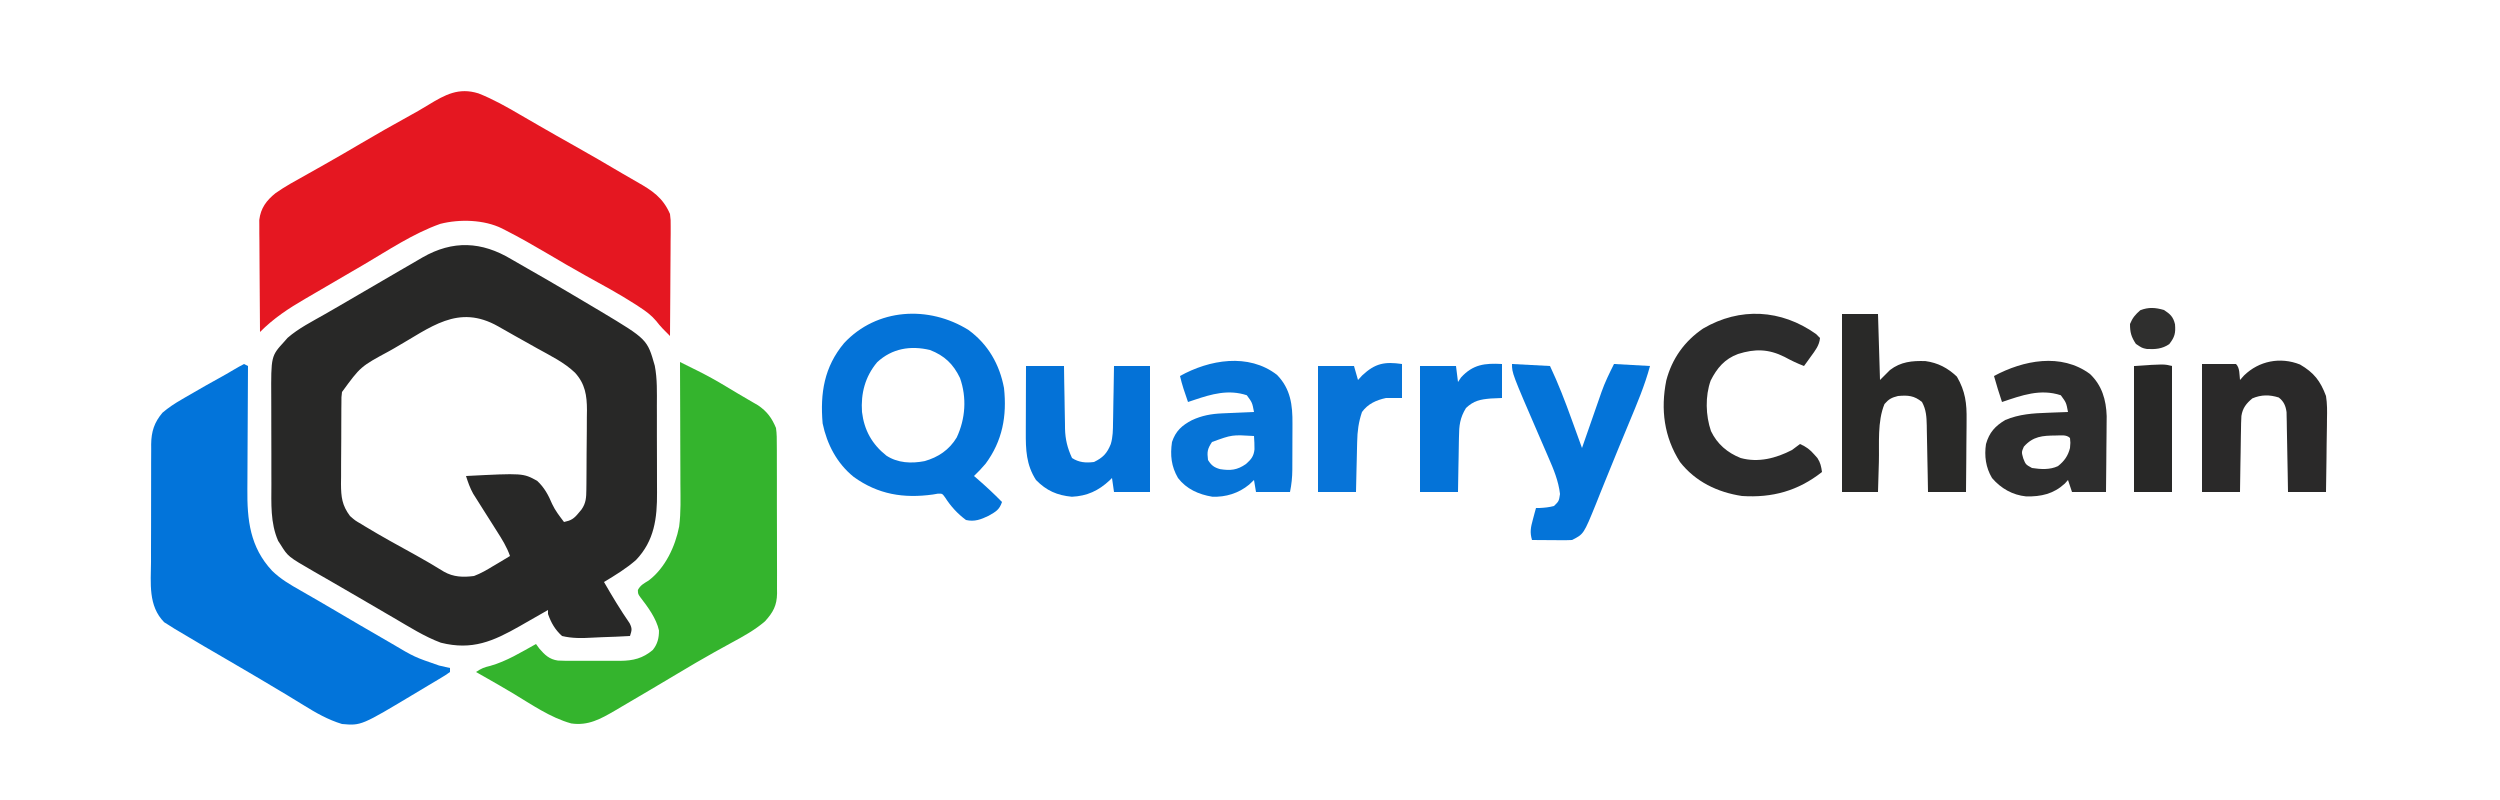
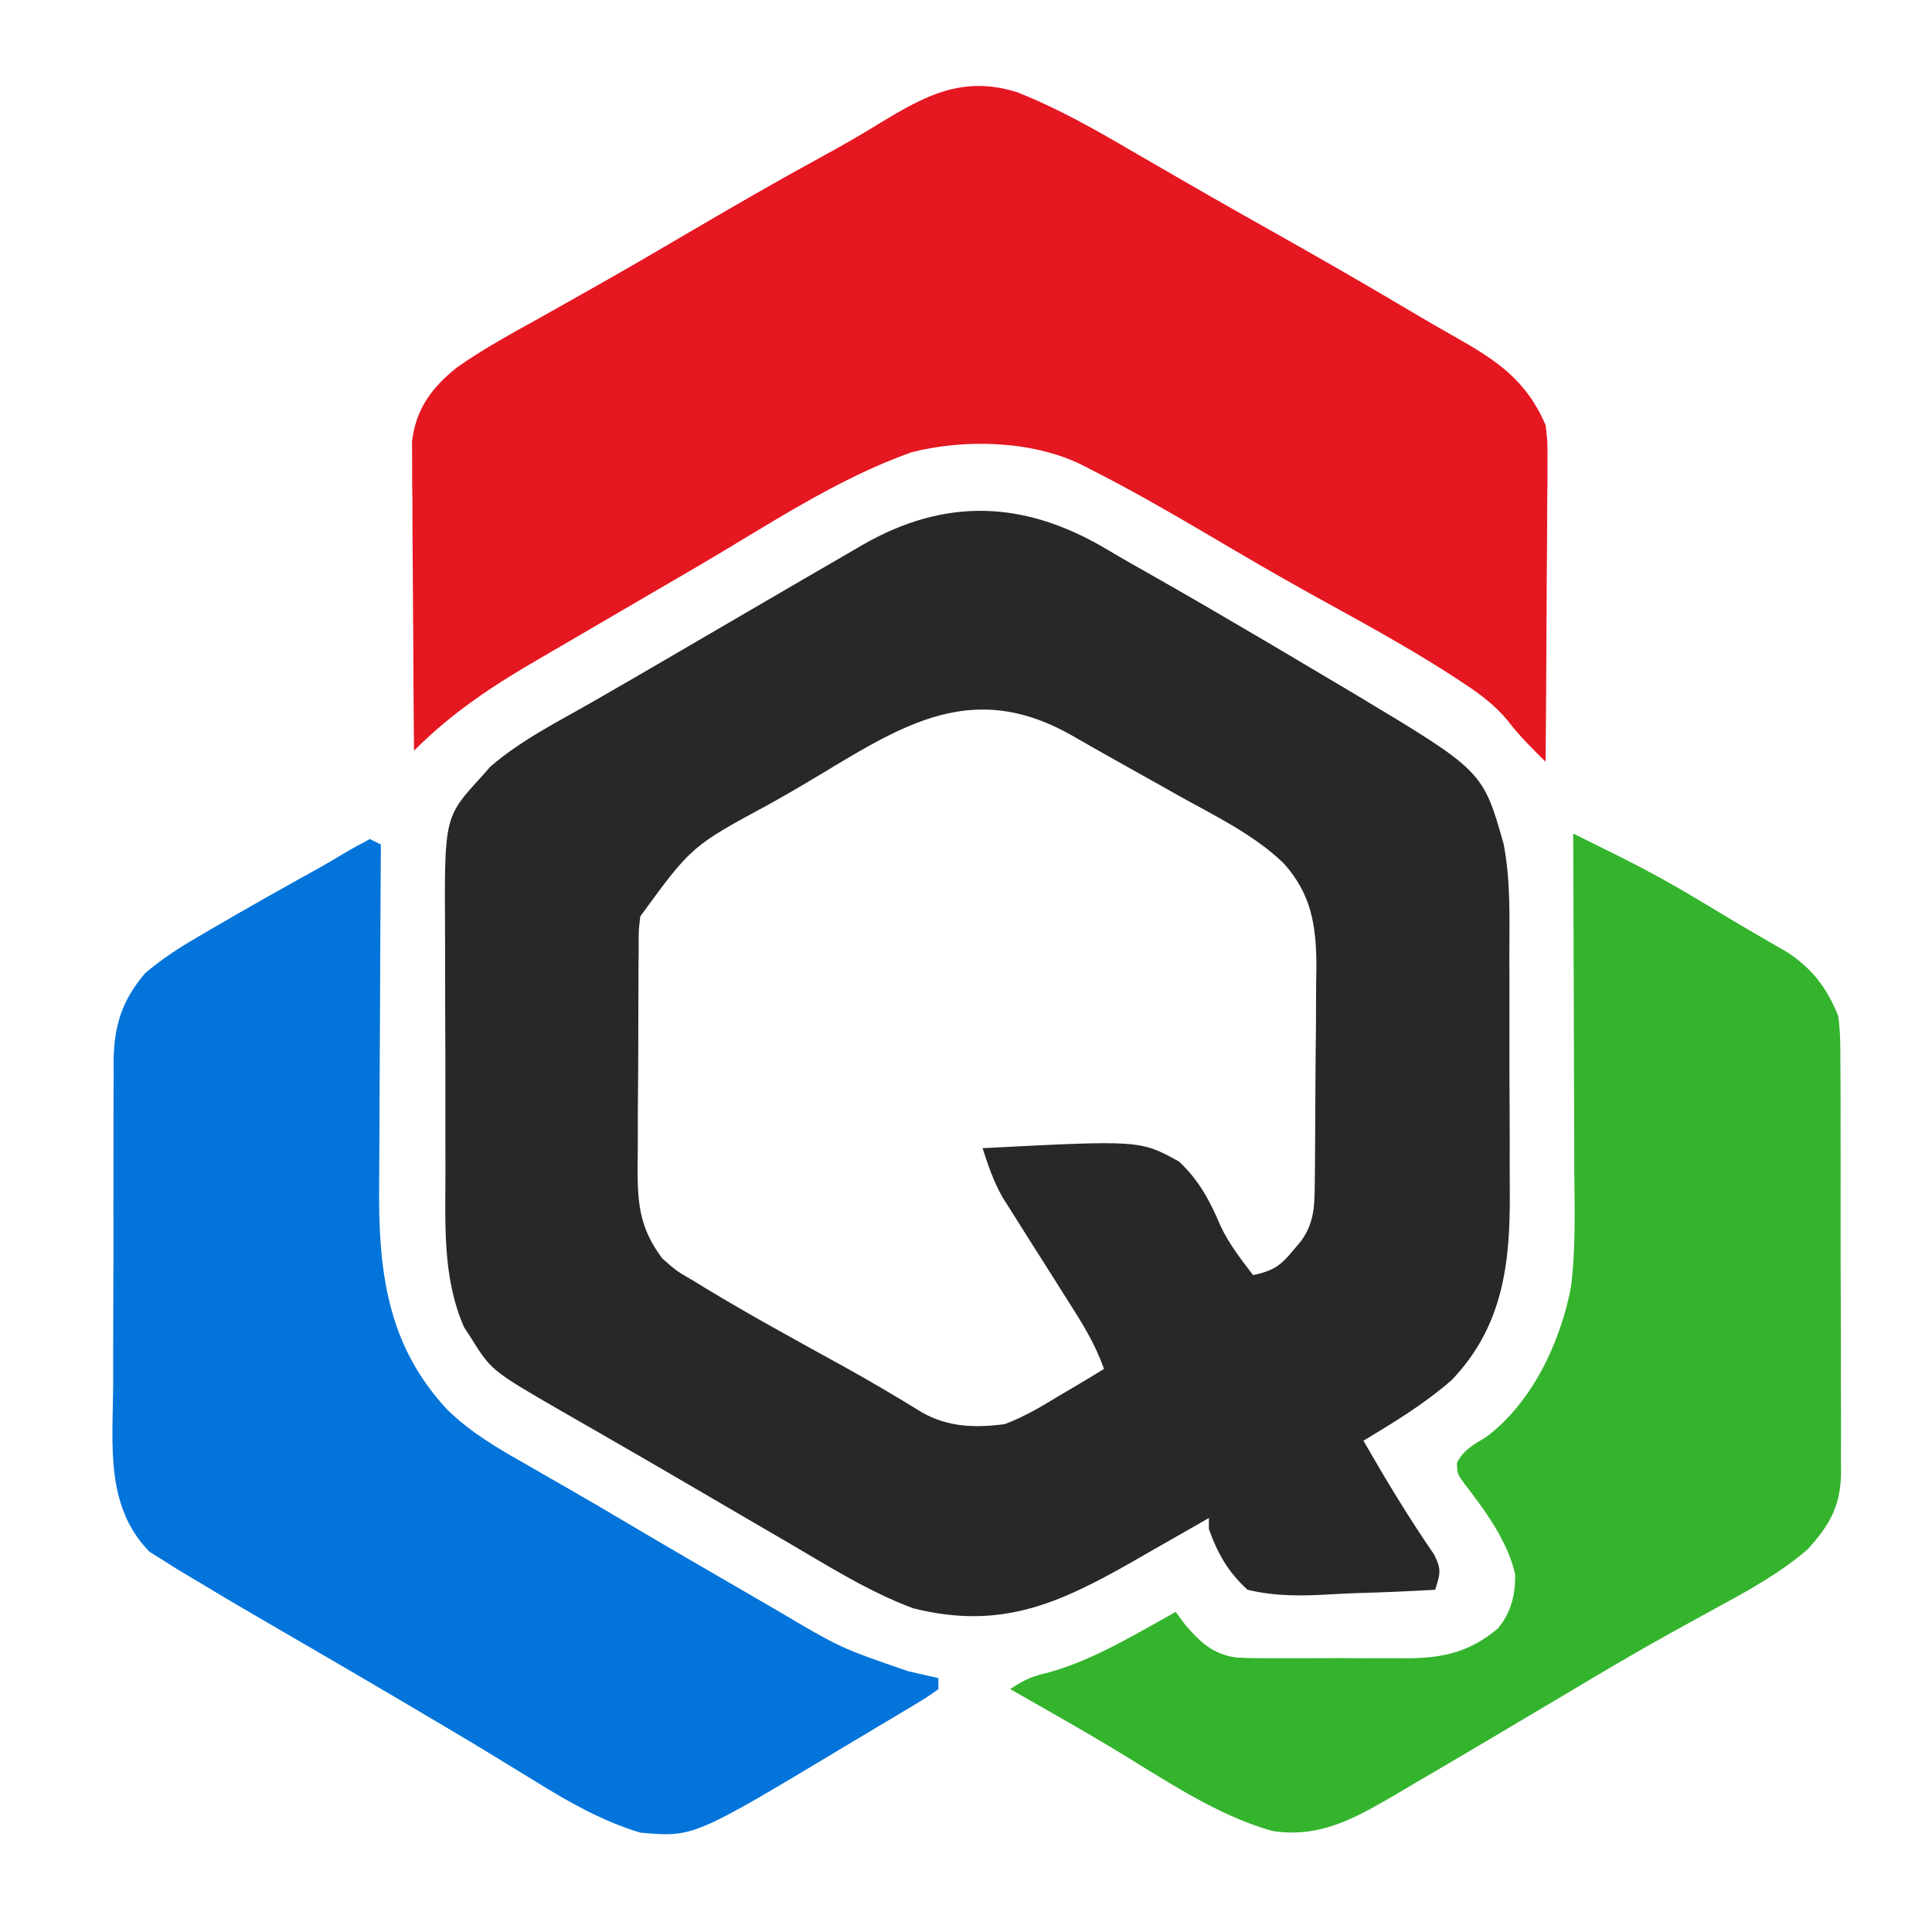
- <svg xmlns="http://www.w3.org/2000/svg" viewBox="150 280 1250 400" width="100%" height="auto">
+ <svg xmlns="http://www.w3.org/2000/svg" viewBox="205 310 350 350" width="100%" height="auto">
  <path d="M0 0 C2.745 1.634 5.522 3.204 8.304 4.773 C15.042 8.594 21.728 12.498 28.402 16.43 C28.972 16.765 29.542 17.101 30.129 17.447 C34.06 19.764 37.983 22.093 41.902 24.43 C43.413 25.327 43.413 25.327 44.954 26.242 C68.037 40.092 68.037 40.092 71.795 53.302 C73.08 59.929 72.852 66.7 72.835 73.426 C72.84 75.067 72.845 76.708 72.851 78.348 C72.86 81.773 72.858 85.198 72.848 88.623 C72.836 92.985 72.857 97.346 72.886 101.708 C72.904 105.093 72.904 108.477 72.898 111.862 C72.898 113.469 72.904 115.076 72.916 116.683 C73.002 129.449 71.61 140.797 62.402 150.43 C57.513 154.71 51.958 158.09 46.402 161.43 C50.448 168.477 54.595 175.365 59.214 182.055 C60.607 184.84 60.289 185.569 59.402 188.43 C54.688 188.703 49.98 188.902 45.26 189.034 C43.658 189.089 42.056 189.164 40.456 189.26 C35.251 189.563 30.497 189.647 25.402 188.43 C21.898 185.223 19.989 181.885 18.402 177.43 C18.402 176.77 18.402 176.11 18.402 175.43 C17.752 175.803 17.103 176.175 16.433 176.56 C13.446 178.271 10.455 179.975 7.464 181.68 C5.932 182.559 5.932 182.559 4.369 183.457 C-9.035 191.08 -19.483 195.713 -35.172 191.785 C-43.414 188.721 -51.019 183.841 -58.598 179.43 C-59.483 178.916 -60.369 178.402 -61.281 177.873 C-66.275 174.972 -71.263 172.061 -76.247 169.141 C-80.575 166.606 -84.914 164.093 -89.262 161.594 C-90.344 160.969 -91.427 160.345 -92.542 159.702 C-94.611 158.509 -96.682 157.32 -98.756 156.136 C-111.578 148.722 -111.578 148.722 -115.348 142.68 C-115.735 142.087 -116.122 141.494 -116.52 140.883 C-120.486 131.858 -119.908 122.102 -119.899 112.461 C-119.903 110.814 -119.907 109.167 -119.912 107.52 C-119.919 104.08 -119.919 100.641 -119.914 97.202 C-119.908 92.814 -119.925 88.427 -119.948 84.039 C-119.963 80.642 -119.964 77.244 -119.961 73.847 C-119.961 72.23 -119.966 70.613 -119.976 68.996 C-120.089 48.477 -120.089 48.477 -113.411 41.18 C-112.881 40.576 -112.351 39.973 -111.805 39.352 C-106.261 34.524 -99.452 31.141 -93.098 27.492 C-91.418 26.524 -89.739 25.555 -88.059 24.586 C-87.174 24.075 -86.29 23.565 -85.378 23.039 C-81.498 20.793 -77.628 18.53 -73.758 16.266 C-68.708 13.314 -63.653 10.372 -58.598 7.43 C-57.602 6.849 -56.607 6.268 -55.581 5.669 C-52.715 4 -49.845 2.339 -46.973 0.68 C-45.686 -0.072 -45.686 -0.072 -44.372 -0.84 C-29.147 -9.598 -14.763 -8.824 0 0 Z M-58.473 44.555 C-59.34 45.045 -60.207 45.536 -61.101 46.041 C-75.314 53.711 -75.314 53.711 -84.598 66.43 C-84.913 69.005 -84.913 69.005 -84.889 71.822 C-84.901 72.9 -84.914 73.978 -84.927 75.089 C-84.93 76.249 -84.932 77.41 -84.934 78.605 C-84.941 79.804 -84.947 81.003 -84.954 82.237 C-84.964 84.773 -84.969 87.309 -84.969 89.845 C-84.973 93.717 -85.009 97.588 -85.047 101.459 C-85.053 103.924 -85.057 106.39 -85.059 108.855 C-85.073 110.01 -85.088 111.164 -85.103 112.354 C-85.065 118.942 -84.586 123.1 -80.598 128.43 C-78.036 130.689 -78.036 130.689 -74.911 132.492 C-74.328 132.852 -73.746 133.211 -73.146 133.581 C-64.765 138.671 -56.132 143.356 -47.551 148.098 C-42.843 150.705 -38.226 153.43 -33.648 156.259 C-28.834 159.008 -23.994 159.117 -18.598 158.43 C-15.147 157.131 -12.107 155.359 -8.973 153.43 C-8.16 152.953 -7.346 152.476 -6.508 151.984 C-4.526 150.818 -2.558 149.634 -0.598 148.43 C-2.204 143.84 -4.621 139.999 -7.223 135.93 C-8.122 134.505 -9.02 133.081 -9.918 131.656 C-11.216 129.608 -12.515 127.561 -13.816 125.515 C-14.916 123.781 -16.007 122.044 -17.098 120.305 C-17.727 119.312 -18.356 118.32 -19.004 117.297 C-20.619 114.393 -21.59 111.587 -22.598 108.43 C5.92 106.969 5.92 106.969 12.964 110.836 C16.54 114.132 18.627 118.016 20.49 122.462 C22.024 125.771 24.213 128.524 26.402 131.43 C29.901 130.683 31.298 129.847 33.589 127.055 C34.099 126.449 34.608 125.843 35.132 125.219 C37.431 121.979 37.538 119.105 37.579 115.259 C37.592 114.204 37.605 113.149 37.618 112.062 C37.625 110.921 37.633 109.781 37.64 108.605 C37.652 106.842 37.652 106.842 37.665 105.044 C37.678 102.553 37.689 100.062 37.697 97.572 C37.714 93.775 37.758 89.978 37.802 86.182 C37.812 83.76 37.821 81.339 37.828 78.918 C37.854 77.222 37.854 77.222 37.881 75.492 C37.861 68.14 36.985 62.386 31.929 56.803 C26.506 51.576 19.432 48.202 12.902 44.555 C11.638 43.843 10.374 43.132 9.11 42.42 C6.645 41.034 4.178 39.654 1.708 38.278 C-1.023 36.751 -3.741 35.205 -6.454 33.645 C-26.657 22.175 -40.167 34.157 -58.473 44.555 Z " fill="#282827" transform="translate(405.5981,409.5703)" />
  <path d="M0 0 C7.383 2.902 14.127 6.75 20.963 10.745 C22.198 11.46 23.434 12.174 24.669 12.888 C26.551 13.974 28.433 15.062 30.313 16.151 C36.169 19.544 42.063 22.867 47.963 26.182 C56.036 30.731 64.055 35.359 72.022 40.092 C74.436 41.525 76.863 42.929 79.311 44.303 C86.876 48.578 92.231 52.104 95.776 60.307 C96.136 63.344 96.136 63.344 96.116 66.588 C96.116 67.809 96.116 69.03 96.116 70.287 C96.1 71.591 96.085 72.894 96.069 74.237 C96.063 75.596 96.059 76.955 96.056 78.314 C96.044 81.875 96.015 85.436 95.982 88.996 C95.951 92.636 95.937 96.276 95.922 99.917 C95.89 107.047 95.839 114.177 95.776 121.307 C93.302 118.873 90.951 116.539 88.85 113.772 C86.421 110.885 83.721 108.908 80.588 106.87 C79.949 106.448 79.309 106.027 78.65 105.593 C70.457 100.308 61.877 95.683 53.346 90.971 C46.902 87.402 40.556 83.678 34.213 79.932 C27.441 75.955 20.656 72.048 13.651 68.495 C13.03 68.175 12.409 67.856 11.77 67.526 C2.799 63.103 -9.424 62.768 -19.099 65.245 C-32.644 70.042 -45.223 78.515 -57.563 85.749 C-60.451 87.44 -63.343 89.122 -66.236 90.803 C-71.328 93.763 -76.414 96.733 -81.495 99.71 C-83.208 100.712 -84.921 101.712 -86.637 102.708 C-94.986 107.558 -102.372 112.415 -109.224 119.307 C-109.294 111.718 -109.347 104.129 -109.38 96.54 C-109.395 93.016 -109.417 89.492 -109.451 85.967 C-109.49 81.911 -109.504 77.855 -109.517 73.799 C-109.533 72.54 -109.548 71.28 -109.564 69.982 C-109.564 68.802 -109.565 67.621 -109.565 66.404 C-109.572 65.369 -109.578 64.335 -109.585 63.269 C-108.861 57.32 -105.981 53.523 -101.478 49.897 C-96.645 46.487 -91.45 43.679 -86.287 40.807 C-84.405 39.749 -82.525 38.688 -80.645 37.627 C-79.371 36.907 -78.095 36.189 -76.819 35.471 C-70.705 32.028 -64.65 28.487 -58.599 24.932 C-50.966 20.46 -43.309 16.041 -35.542 11.804 C-31.956 9.846 -28.425 7.839 -24.947 5.694 C-16.631 0.623 -9.852 -3.069 0 0 Z " fill="#E51721" transform="translate(389.2244,326.6929)" />
  <path d="M0 0 C0.66 0.33 1.32 0.66 2 1 C1.993 1.938 1.987 2.876 1.98 3.842 C1.919 12.727 1.874 21.612 1.845 30.497 C1.829 35.064 1.808 39.63 1.774 44.197 C1.741 48.612 1.723 53.028 1.715 57.443 C1.71 59.119 1.699 60.795 1.683 62.471 C1.538 77.971 2.984 91.556 14.055 103.398 C18.327 107.573 23.201 110.388 28.375 113.312 C29.352 113.877 30.329 114.441 31.335 115.022 C33.309 116.162 35.284 117.298 37.263 118.429 C40.289 120.166 43.293 121.935 46.294 123.715 C53.772 128.149 61.294 132.509 68.818 136.865 C70.519 137.85 72.218 138.837 73.917 139.824 C85.186 146.505 85.186 146.505 97.5 150.75 C99.062 151.114 99.062 151.114 100.656 151.484 C101.43 151.655 102.203 151.825 103 152 C103 152.66 103 153.32 103 154 C100.754 155.594 100.754 155.594 97.562 157.5 C96.697 158.019 96.697 158.019 95.814 158.549 C94.551 159.304 93.286 160.056 92.02 160.804 C89.954 162.027 87.899 163.264 85.844 164.504 C58.601 180.853 58.601 180.853 49 180 C42.045 177.901 35.882 174.378 29.75 170.562 C27.984 169.484 26.217 168.406 24.449 167.328 C23.547 166.776 22.645 166.223 21.716 165.654 C17.356 162.999 12.96 160.405 8.562 157.812 C7.675 157.288 6.787 156.763 5.873 156.222 C1.076 153.389 -3.73 150.572 -8.548 147.772 C-11.144 146.264 -13.738 144.752 -16.332 143.24 C-17.591 142.509 -18.85 141.778 -20.11 141.05 C-24.1 138.743 -28.06 136.392 -32 134 C-32.97 133.423 -33.94 132.847 -34.939 132.253 C-36.261 131.412 -36.261 131.412 -37.609 130.555 C-38.746 129.847 -38.746 129.847 -39.905 129.125 C-47.979 120.936 -46.569 109.66 -46.496 98.992 C-46.496 97.139 -46.498 95.285 -46.501 93.431 C-46.502 89.56 -46.489 85.688 -46.467 81.817 C-46.438 76.866 -46.441 71.916 -46.454 66.965 C-46.461 63.142 -46.453 59.32 -46.44 55.497 C-46.436 53.672 -46.436 51.847 -46.439 50.021 C-46.442 47.468 -46.426 44.916 -46.404 42.363 C-46.409 41.617 -46.413 40.87 -46.418 40.102 C-46.328 33.744 -44.872 29.212 -40.738 24.328 C-37.731 21.771 -34.595 19.714 -31.188 17.75 C-30.542 17.37 -29.896 16.99 -29.23 16.599 C-22.484 12.651 -15.67 8.814 -8.828 5.033 C-7.556 4.314 -6.296 3.573 -5.047 2.815 C-3.397 1.821 -1.701 0.903 0 0 Z " fill="#0274DA" transform="translate(272,462)" />
  <path d="M0 0 C2.235 1.11 4.47 2.221 6.704 3.334 C7.332 3.645 7.96 3.957 8.607 4.278 C13.443 6.688 18.126 9.272 22.75 12.062 C23.462 12.488 24.175 12.914 24.909 13.352 C26.307 14.188 27.705 15.025 29.101 15.865 C30.779 16.868 32.469 17.852 34.16 18.832 C35.035 19.341 35.911 19.85 36.812 20.375 C37.541 20.795 38.269 21.215 39.02 21.648 C43.498 24.705 45.937 27.995 48 33 C48.421 35.923 48.421 38.806 48.404 41.756 C48.411 42.615 48.418 43.474 48.425 44.36 C48.443 47.188 48.439 50.016 48.434 52.844 C48.438 54.816 48.443 56.789 48.449 58.761 C48.458 62.89 48.456 67.019 48.446 71.148 C48.435 76.434 48.455 81.72 48.484 87.006 C48.502 91.077 48.502 95.149 48.496 99.22 C48.496 101.169 48.502 103.118 48.515 105.067 C48.53 107.793 48.519 110.518 48.502 113.244 C48.516 114.446 48.516 114.446 48.531 115.672 C48.452 121.709 46.586 125.163 42.474 129.674 C37.348 134.064 31.671 137.179 25.75 140.375 C23.502 141.61 21.256 142.849 19.012 144.09 C18.435 144.409 17.858 144.727 17.263 145.056 C10.954 148.555 4.757 152.24 -1.438 155.938 C-10.692 161.445 -19.949 166.946 -29.25 172.375 C-30.865 173.33 -30.865 173.33 -32.513 174.304 C-39.661 178.459 -45.91 181.975 -54.379 180.719 C-64.832 177.852 -74.542 171.029 -83.777 165.512 C-87.844 163.083 -91.945 160.718 -96.062 158.375 C-97.208 157.723 -98.354 157.07 -99.535 156.398 C-100.349 155.937 -101.162 155.475 -102 155 C-99.247 153.165 -97.957 152.662 -94.875 151.938 C-86.706 149.628 -79.386 145.087 -72 141 C-71.165 142.145 -71.165 142.145 -70.312 143.312 C-67.598 146.467 -65.32 148.668 -61.057 149.278 C-58.702 149.397 -56.366 149.416 -54.008 149.398 C-53.144 149.401 -52.279 149.404 -51.389 149.407 C-49.565 149.409 -47.741 149.404 -45.917 149.391 C-43.141 149.375 -40.366 149.391 -37.59 149.41 C-35.812 149.408 -34.035 149.404 -32.258 149.398 C-31.023 149.408 -31.023 149.408 -29.763 149.417 C-23.408 149.34 -18.616 148.203 -13.625 144 C-11.243 141.068 -10.488 137.997 -10.512 134.234 C-11.82 128.246 -16.025 122.561 -19.727 117.762 C-21 116 -21 116 -21.062 114 C-19.754 111.537 -18.07 110.741 -15.746 109.309 C-7.42 103.069 -2.354 92.222 -0.422 82.253 C0.502 75.132 0.24 67.911 0.195 60.742 C0.192 58.985 0.189 57.228 0.187 55.471 C0.179 50.878 0.16 46.285 0.137 41.692 C0.117 36.993 0.108 32.293 0.098 27.594 C0.076 18.396 0.042 9.198 0 0 Z " fill="#34B42D" transform="translate(490,461)" />
-   <path d="M0 0 C9.778 7.123 15.546 17.194 17.762 29.012 C19.283 42.94 17.01 55.479 8.543 66.891 C6.722 69.059 4.796 71.044 2.762 73.012 C3.524 73.665 3.524 73.665 4.301 74.332 C8.629 78.077 12.765 81.915 16.762 86.012 C15.437 89.984 13.602 90.863 10.07 92.902 C6.225 94.75 3.023 95.999 -1.238 95.012 C-5.46 91.9 -8.897 88.116 -11.715 83.695 C-13.096 81.783 -13.096 81.783 -15.332 81.84 C-16.126 81.979 -16.92 82.118 -17.738 82.262 C-32.423 84.305 -45.183 82.252 -57.359 73.484 C-65.747 66.746 -70.756 57.152 -72.926 46.699 C-74.209 31.562 -72.15 18.485 -62.199 6.57 C-45.853 -10.96 -19.839 -12.37 0 0 Z M-45.668 16.137 C-51.709 23.35 -53.871 31.752 -53.238 41.012 C-52.124 50.116 -48.258 57.099 -41.055 62.824 C-35.335 66.564 -28.55 66.844 -22.012 65.582 C-15.149 63.672 -9.599 59.936 -5.887 53.766 C-1.486 44.378 -0.786 33.834 -4.238 24.012 C-7.608 17.01 -11.984 12.838 -19.238 10.012 C-28.999 7.701 -38.206 9.196 -45.668 16.137 Z " fill="#0473D8" transform="translate(634.2383,444.9883)" />
-   <path d="M0 0 C0.99 0.99 0.99 0.99 2 2 C1.683 5.733 -0.416 8.284 -2.562 11.25 C-3.203 12.142 -3.844 13.034 -4.504 13.953 C-4.998 14.629 -5.491 15.304 -6 16 C-9.409 14.7 -12.552 13.188 -15.75 11.438 C-23.721 7.446 -30.558 7.33 -39 10 C-45.7 12.496 -49.476 16.999 -52.648 23.246 C-55.444 31.011 -55.199 40.74 -52.5 48.562 C-49.395 55.033 -44.314 59.352 -37.688 62 C-28.823 64.452 -19.992 62.131 -12 58 C-10.644 57.031 -9.303 56.039 -8 55 C-4.942 56.346 -2.992 57.785 -0.812 60.312 C-0.303 60.886 0.206 61.46 0.73 62.051 C2.226 64.347 2.615 66.307 3 69 C-8.973 78.43 -21.843 81.994 -37 81 C-49.233 79.156 -60.284 73.86 -68 64 C-75.976 51.484 -77.721 37.73 -74.875 23.312 C-72.048 12.401 -65.795 3.617 -56.465 -2.723 C-37.996 -13.538 -17.404 -12.356 0 0 Z " fill="#2C2C2C" transform="translate(1058,447)" />
-   <path d="M0 0 C5.94 0 11.88 0 18 0 C18.33 10.89 18.66 21.78 19 33 C20.65 31.35 22.3 29.7 24 28 C29.407 23.862 35.066 23.33 41.738 23.547 C48.011 24.418 52.871 26.98 57.438 31.312 C61.706 38.654 62.424 44.724 62.293 53.062 C62.289 54.094 62.284 55.126 62.28 56.189 C62.263 59.46 62.226 62.73 62.188 66 C62.172 68.228 62.159 70.456 62.146 72.684 C62.114 78.123 62.062 83.561 62 89 C55.73 89 49.46 89 43 89 C42.951 86.171 42.902 83.341 42.852 80.426 C42.798 77.679 42.74 74.932 42.683 72.185 C42.644 70.279 42.61 68.373 42.578 66.467 C42.532 63.724 42.474 60.981 42.414 58.238 C42.403 57.389 42.391 56.54 42.379 55.665 C42.273 51.387 42.098 47.844 40 44 C36.106 40.773 32.956 40.558 28 41 C24.807 41.798 23.417 42.523 21.25 45 C17.6 53.76 18.702 64.724 18.438 74.125 C18.394 75.573 18.351 77.021 18.307 78.469 C18.2 81.979 18.1 85.489 18 89 C12.06 89 6.12 89 0 89 C0 59.63 0 30.26 0 0 Z " fill="#292928" transform="translate(1071,437)" />
-   <path d="M0 0 C5.974 5.703 8.078 12.895 8.341 21.083 C8.34 22.849 8.324 24.616 8.293 26.383 C8.289 27.323 8.284 28.263 8.28 29.232 C8.263 32.197 8.226 35.161 8.188 38.125 C8.172 40.151 8.159 42.177 8.146 44.203 C8.114 49.136 8.062 54.068 8 59 C2.39 59 -3.22 59 -9 59 C-9.66 57.02 -10.32 55.04 -11 53 C-11.804 53.897 -11.804 53.897 -12.625 54.812 C-18.22 59.966 -24.44 61.351 -31.891 61.211 C-38.747 60.525 -44.543 57.211 -49 52 C-52.11 46.773 -52.909 40.973 -52 35 C-50.349 29.227 -47.478 26.064 -42.391 23.008 C-35.383 20.054 -28.507 19.624 -21 19.375 C-20.034 19.336 -19.069 19.298 -18.074 19.258 C-15.716 19.164 -13.358 19.079 -11 19 C-11.877 14.313 -11.877 14.313 -14.594 10.625 C-24.872 7.255 -34.087 10.659 -44 14 C-45.453 9.69 -46.774 5.378 -48 1 C-33.359 -6.861 -14.459 -10.677 0 0 Z M-33.062 36.312 C-34.27 39.046 -34.27 39.046 -33.375 42.188 C-32.17 45.25 -32.17 45.25 -29 47 C-24.655 47.648 -20.055 47.979 -16.016 46.055 C-12.829 43.547 -10.976 40.905 -10 37 C-9.749 34.332 -9.749 34.332 -10 32 C-11.837 30.163 -14.658 30.784 -17.125 30.75 C-23.782 30.816 -28.433 31.122 -33.062 36.312 Z " fill="#2D2D2D" transform="translate(1195,467)" />
-   <path d="M0 0 C6.828 6.999 7.817 15.103 7.73 24.48 C7.73 25.301 7.73 26.121 7.729 26.966 C7.726 28.686 7.718 30.407 7.706 32.127 C7.687 34.753 7.685 37.379 7.686 40.006 C7.681 41.685 7.675 43.364 7.668 45.043 C7.667 45.823 7.666 46.604 7.665 47.408 C7.631 51.332 7.277 54.679 6.5 58.562 C0.89 58.562 -4.72 58.562 -10.5 58.562 C-10.995 55.593 -10.995 55.593 -11.5 52.562 C-12.304 53.326 -13.109 54.089 -13.938 54.875 C-19.119 59.166 -25.645 61.211 -32.391 60.914 C-39.181 59.782 -45.26 57.088 -49.5 51.562 C-52.862 45.765 -53.473 40.196 -52.5 33.562 C-50.654 28.053 -47.581 25.287 -42.5 22.625 C-37.537 20.337 -32.857 19.48 -27.418 19.246 C-26.487 19.204 -25.555 19.162 -24.596 19.119 C-23.156 19.06 -23.156 19.06 -21.688 19 C-20.708 18.957 -19.729 18.914 -18.721 18.869 C-16.314 18.763 -13.907 18.661 -11.5 18.562 C-12.377 13.875 -12.377 13.875 -15.094 10.188 C-24.289 7.173 -32.585 9.553 -41.5 12.562 C-42.49 12.893 -43.48 13.223 -44.5 13.562 C-44.981 12.146 -45.46 10.73 -45.938 9.312 C-46.204 8.524 -46.471 7.735 -46.746 6.922 C-47.42 4.814 -47.992 2.715 -48.5 0.562 C-33.863 -7.597 -14.273 -11.055 0 0 Z M-32.5 33.562 C-34.827 37.054 -35.003 38.455 -34.5 42.562 C-32.836 45.239 -31.484 46.29 -28.441 47.133 C-23.283 47.95 -19.91 47.639 -15.5 44.562 C-12.918 42.252 -11.622 40.73 -11.258 37.238 C-11.251 34.998 -11.325 32.796 -11.5 30.562 C-22.467 29.901 -22.467 29.901 -32.5 33.562 Z " fill="#0674D7" transform="translate(788.5,467.4375)" />
-   <path d="M0 0 C6.965 4.063 10.182 8.189 13 15.75 C13.613 19.601 13.589 23.335 13.488 27.227 C13.481 28.278 13.474 29.329 13.467 30.412 C13.439 33.734 13.376 37.054 13.312 40.375 C13.287 42.642 13.265 44.909 13.244 47.176 C13.189 52.701 13.103 58.225 13 63.75 C6.73 63.75 0.46 63.75 -6 63.75 C-6.049 60.765 -6.098 57.779 -6.148 54.703 C-6.202 51.81 -6.26 48.918 -6.317 46.025 C-6.356 44.016 -6.391 42.006 -6.422 39.996 C-6.468 37.107 -6.526 34.217 -6.586 31.328 C-6.597 30.43 -6.609 29.532 -6.621 28.607 C-6.641 27.766 -6.661 26.926 -6.681 26.06 C-6.694 25.322 -6.708 24.585 -6.722 23.826 C-7.142 20.694 -8.103 18.44 -10.625 16.5 C-15.269 15.033 -19.388 15.069 -23.812 16.938 C-26.817 19.427 -28.705 21.777 -29.298 25.743 C-29.443 28.161 -29.493 30.565 -29.512 32.988 C-29.53 33.869 -29.548 34.75 -29.566 35.657 C-29.62 38.459 -29.654 41.26 -29.688 44.062 C-29.721 45.967 -29.755 47.871 -29.791 49.775 C-29.878 54.434 -29.938 59.091 -30 63.75 C-36.27 63.75 -42.54 63.75 -49 63.75 C-49 42.63 -49 21.51 -49 -0.25 C-43.39 -0.25 -37.78 -0.25 -32 -0.25 C-30.032 1.718 -30.338 5.098 -30 7.75 C-29.01 6.636 -29.01 6.636 -28 5.5 C-20.516 -1.797 -9.905 -3.923 0 0 Z " fill="#2A2929" transform="translate(1300,462.25)" />
-   <path d="M0 0 C6.27 0.33 12.54 0.66 19 1 C23.126 9.727 26.542 18.618 29.812 27.688 C30.319 29.083 30.826 30.478 31.334 31.873 C32.561 35.247 33.782 38.623 35 42 C35.514 40.518 35.514 40.518 36.038 39.006 C37.322 35.306 38.614 31.609 39.907 27.913 C40.464 26.319 41.019 24.725 41.571 23.13 C42.371 20.824 43.177 18.521 43.984 16.219 C44.226 15.516 44.468 14.814 44.717 14.09 C46.48 9.095 48.59 4.819 51 0 C56.94 0.33 62.88 0.66 69 1 C66.373 10.784 62.445 19.977 58.562 29.312 C57.844 31.047 57.125 32.783 56.407 34.518 C55.319 37.146 54.231 39.773 53.14 42.4 C50.889 47.829 48.675 53.271 46.488 58.727 C45.698 60.684 44.907 62.641 44.115 64.598 C43.397 66.383 42.69 68.174 41.983 69.964 C35.837 85.082 35.837 85.082 30 88 C28.479 88.084 26.953 88.107 25.43 88.098 C24.534 88.094 23.638 88.091 22.715 88.088 C21.309 88.075 21.309 88.075 19.875 88.062 C18.93 88.058 17.985 88.053 17.012 88.049 C14.674 88.037 12.337 88.021 10 88 C8.851 84.108 9.369 81.683 10.438 77.75 C10.725 76.672 11.012 75.595 11.309 74.484 C11.537 73.665 11.765 72.845 12 72 C12.615 71.997 13.23 71.995 13.863 71.992 C16.357 71.873 18.585 71.64 21 71 C23.457 68.589 23.457 68.589 24 65 C23.267 58.574 20.84 52.7 18.262 46.828 C17.899 45.984 17.536 45.14 17.163 44.27 C16.012 41.593 14.85 38.921 13.688 36.25 C0 4.618 0 4.618 0 0 Z " fill="#0474D9" transform="translate(906,462)" />
-   <path d="M0 0 C6.27 0 12.54 0 19 0 C19.037 2.65 19.075 5.301 19.113 8.031 C19.16 10.62 19.211 13.208 19.262 15.796 C19.296 17.584 19.324 19.373 19.346 21.161 C19.38 23.743 19.433 26.325 19.488 28.906 C19.495 29.696 19.501 30.486 19.508 31.3 C19.651 36.788 20.709 40.99 23 46 C26.508 48.276 29.888 48.503 34 48 C38.517 45.786 40.531 43.673 42.398 39.016 C43.464 35.449 43.481 31.923 43.512 28.223 C43.53 27.411 43.548 26.6 43.566 25.764 C43.62 23.197 43.654 20.63 43.688 18.062 C43.721 16.312 43.755 14.561 43.791 12.811 C43.878 8.54 43.938 4.271 44 0 C49.94 0 55.88 0 62 0 C62 20.79 62 41.58 62 63 C56.06 63 50.12 63 44 63 C43.505 59.535 43.505 59.535 43 56 C42.599 56.398 42.198 56.797 41.785 57.207 C36.252 62.364 30.553 65.017 22.938 65.375 C15.588 64.675 10.237 62.356 5 57 C0.08 49.392 -0.148 41.832 -0.098 33.008 C-0.096 32.062 -0.095 31.116 -0.093 30.141 C-0.088 27.136 -0.075 24.13 -0.062 21.125 C-0.057 19.081 -0.053 17.036 -0.049 14.992 C-0.039 9.995 -0.019 4.997 0 0 Z " fill="#0472D7" transform="translate(663,463)" />
-   <path d="M0 0 C0 5.61 0 11.22 0 17 C-2.64 17 -5.28 17 -8 17 C-12.84 18.044 -17.048 19.913 -20 24 C-21.708 28.998 -22.326 33.658 -22.414 38.902 C-22.433 39.625 -22.453 40.347 -22.473 41.092 C-22.532 43.374 -22.579 45.655 -22.625 47.938 C-22.663 49.495 -22.702 51.053 -22.742 52.611 C-22.839 56.407 -22.919 60.203 -23 64 C-29.27 64 -35.54 64 -42 64 C-42 43.21 -42 22.42 -42 1 C-36.06 1 -30.12 1 -24 1 C-23.34 3.31 -22.68 5.62 -22 8 C-21.299 7.237 -20.598 6.474 -19.875 5.688 C-13.345 -0.417 -8.628 -1.233 0 0 Z " fill="#0774D8" transform="translate(851,462)" />
-   <path d="M0 0 C0 5.61 0 11.22 0 17 C-1.856 17.082 -3.712 17.165 -5.625 17.25 C-10.801 17.695 -14.115 18.314 -18 22 C-21.046 26.916 -21.464 30.853 -21.512 36.461 C-21.53 37.252 -21.548 38.042 -21.566 38.857 C-21.62 41.363 -21.654 43.869 -21.688 46.375 C-21.721 48.082 -21.755 49.789 -21.791 51.496 C-21.878 55.664 -21.938 59.831 -22 64 C-28.27 64 -34.54 64 -41 64 C-41 43.21 -41 22.42 -41 1 C-35.06 1 -29.12 1 -23 1 C-22.67 3.64 -22.34 6.28 -22 9 C-21.505 8.258 -21.01 7.515 -20.5 6.75 C-14.533 0.187 -8.58 -0.477 0 0 Z " fill="#0473D8" transform="translate(901,462)" />
-   <path d="M0 0 C0 20.79 0 41.58 0 63 C-6.27 63 -12.54 63 -19 63 C-19 42.21 -19 21.42 -19 0 C-4 -1 -4 -1 0 0 Z " fill="#282827" transform="translate(1236,463)" />
-   <path d="M0 0 C3.158 2.062 4.633 3.442 5.508 7.156 C5.847 11.582 5.398 13.487 2.625 17.062 C-0.93 19.486 -4.437 19.716 -8.656 19.48 C-11 19 -11 19 -14.062 16.938 C-16.383 13.42 -17 11.21 -17 7 C-15.733 3.903 -14.371 2.328 -11.875 0.125 C-7.7 -1.509 -4.279 -1.238 0 0 Z " fill="#2F2F2E" transform="translate(1232,435)" />
</svg>
